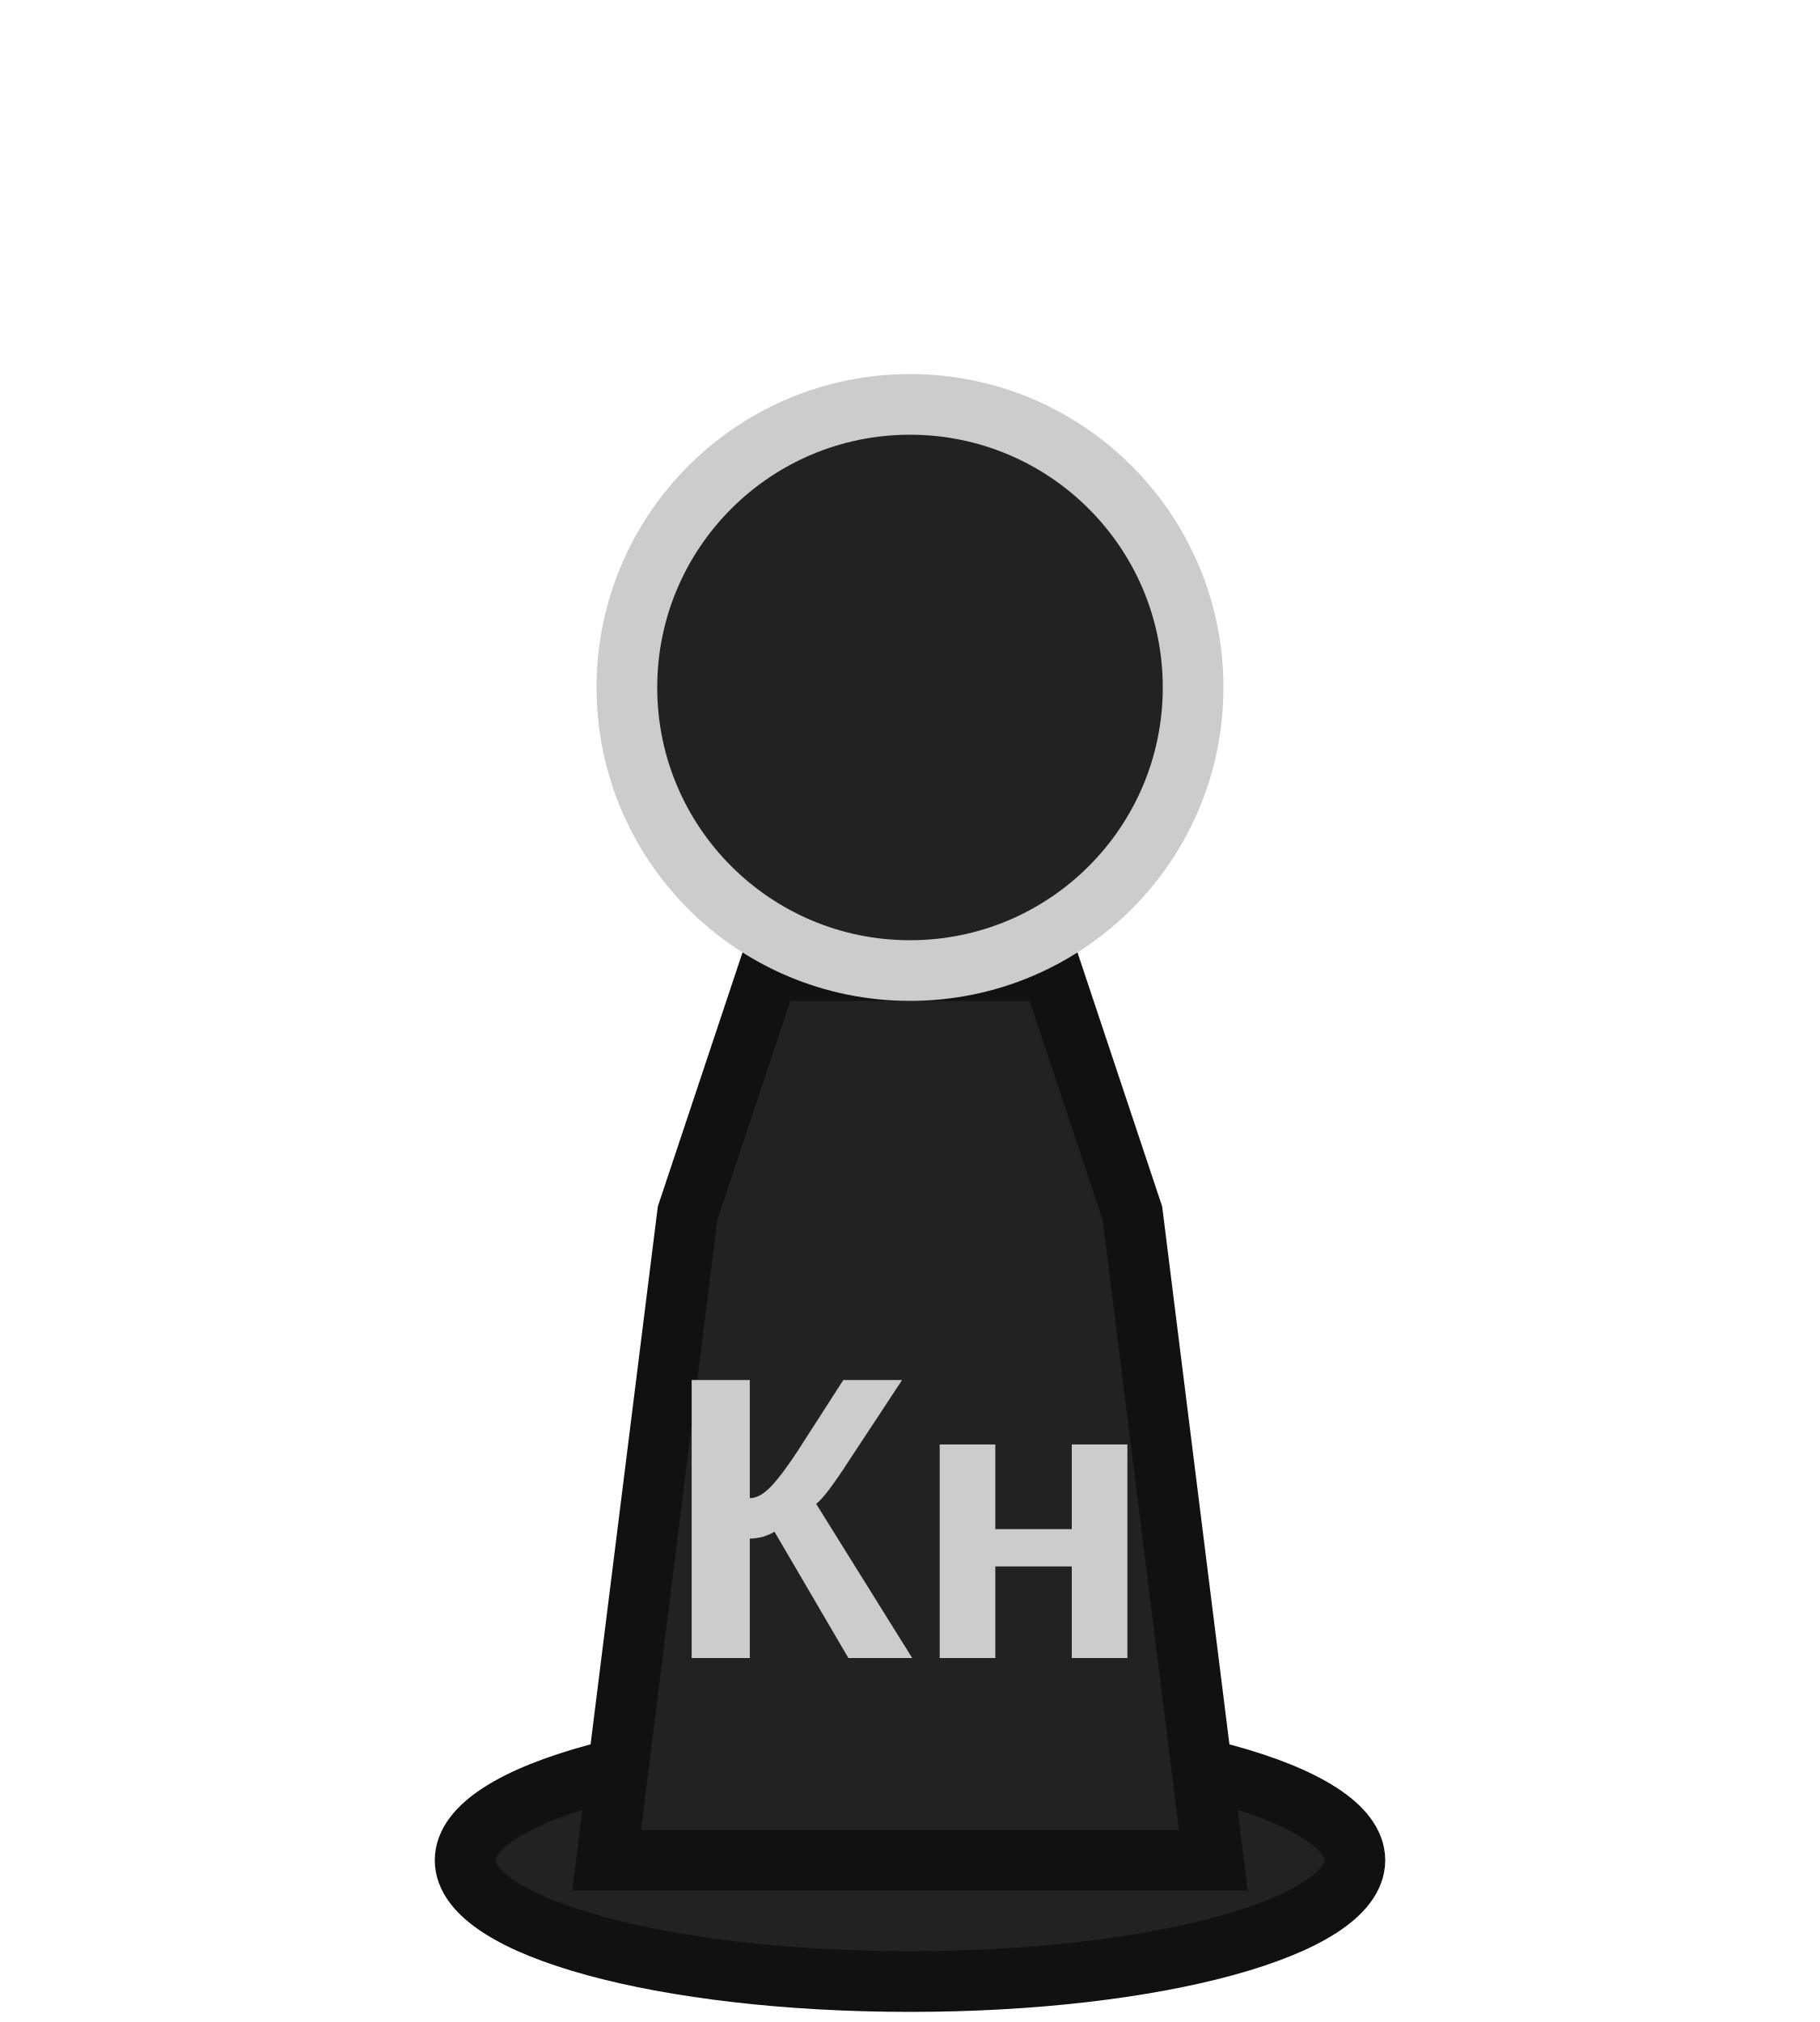
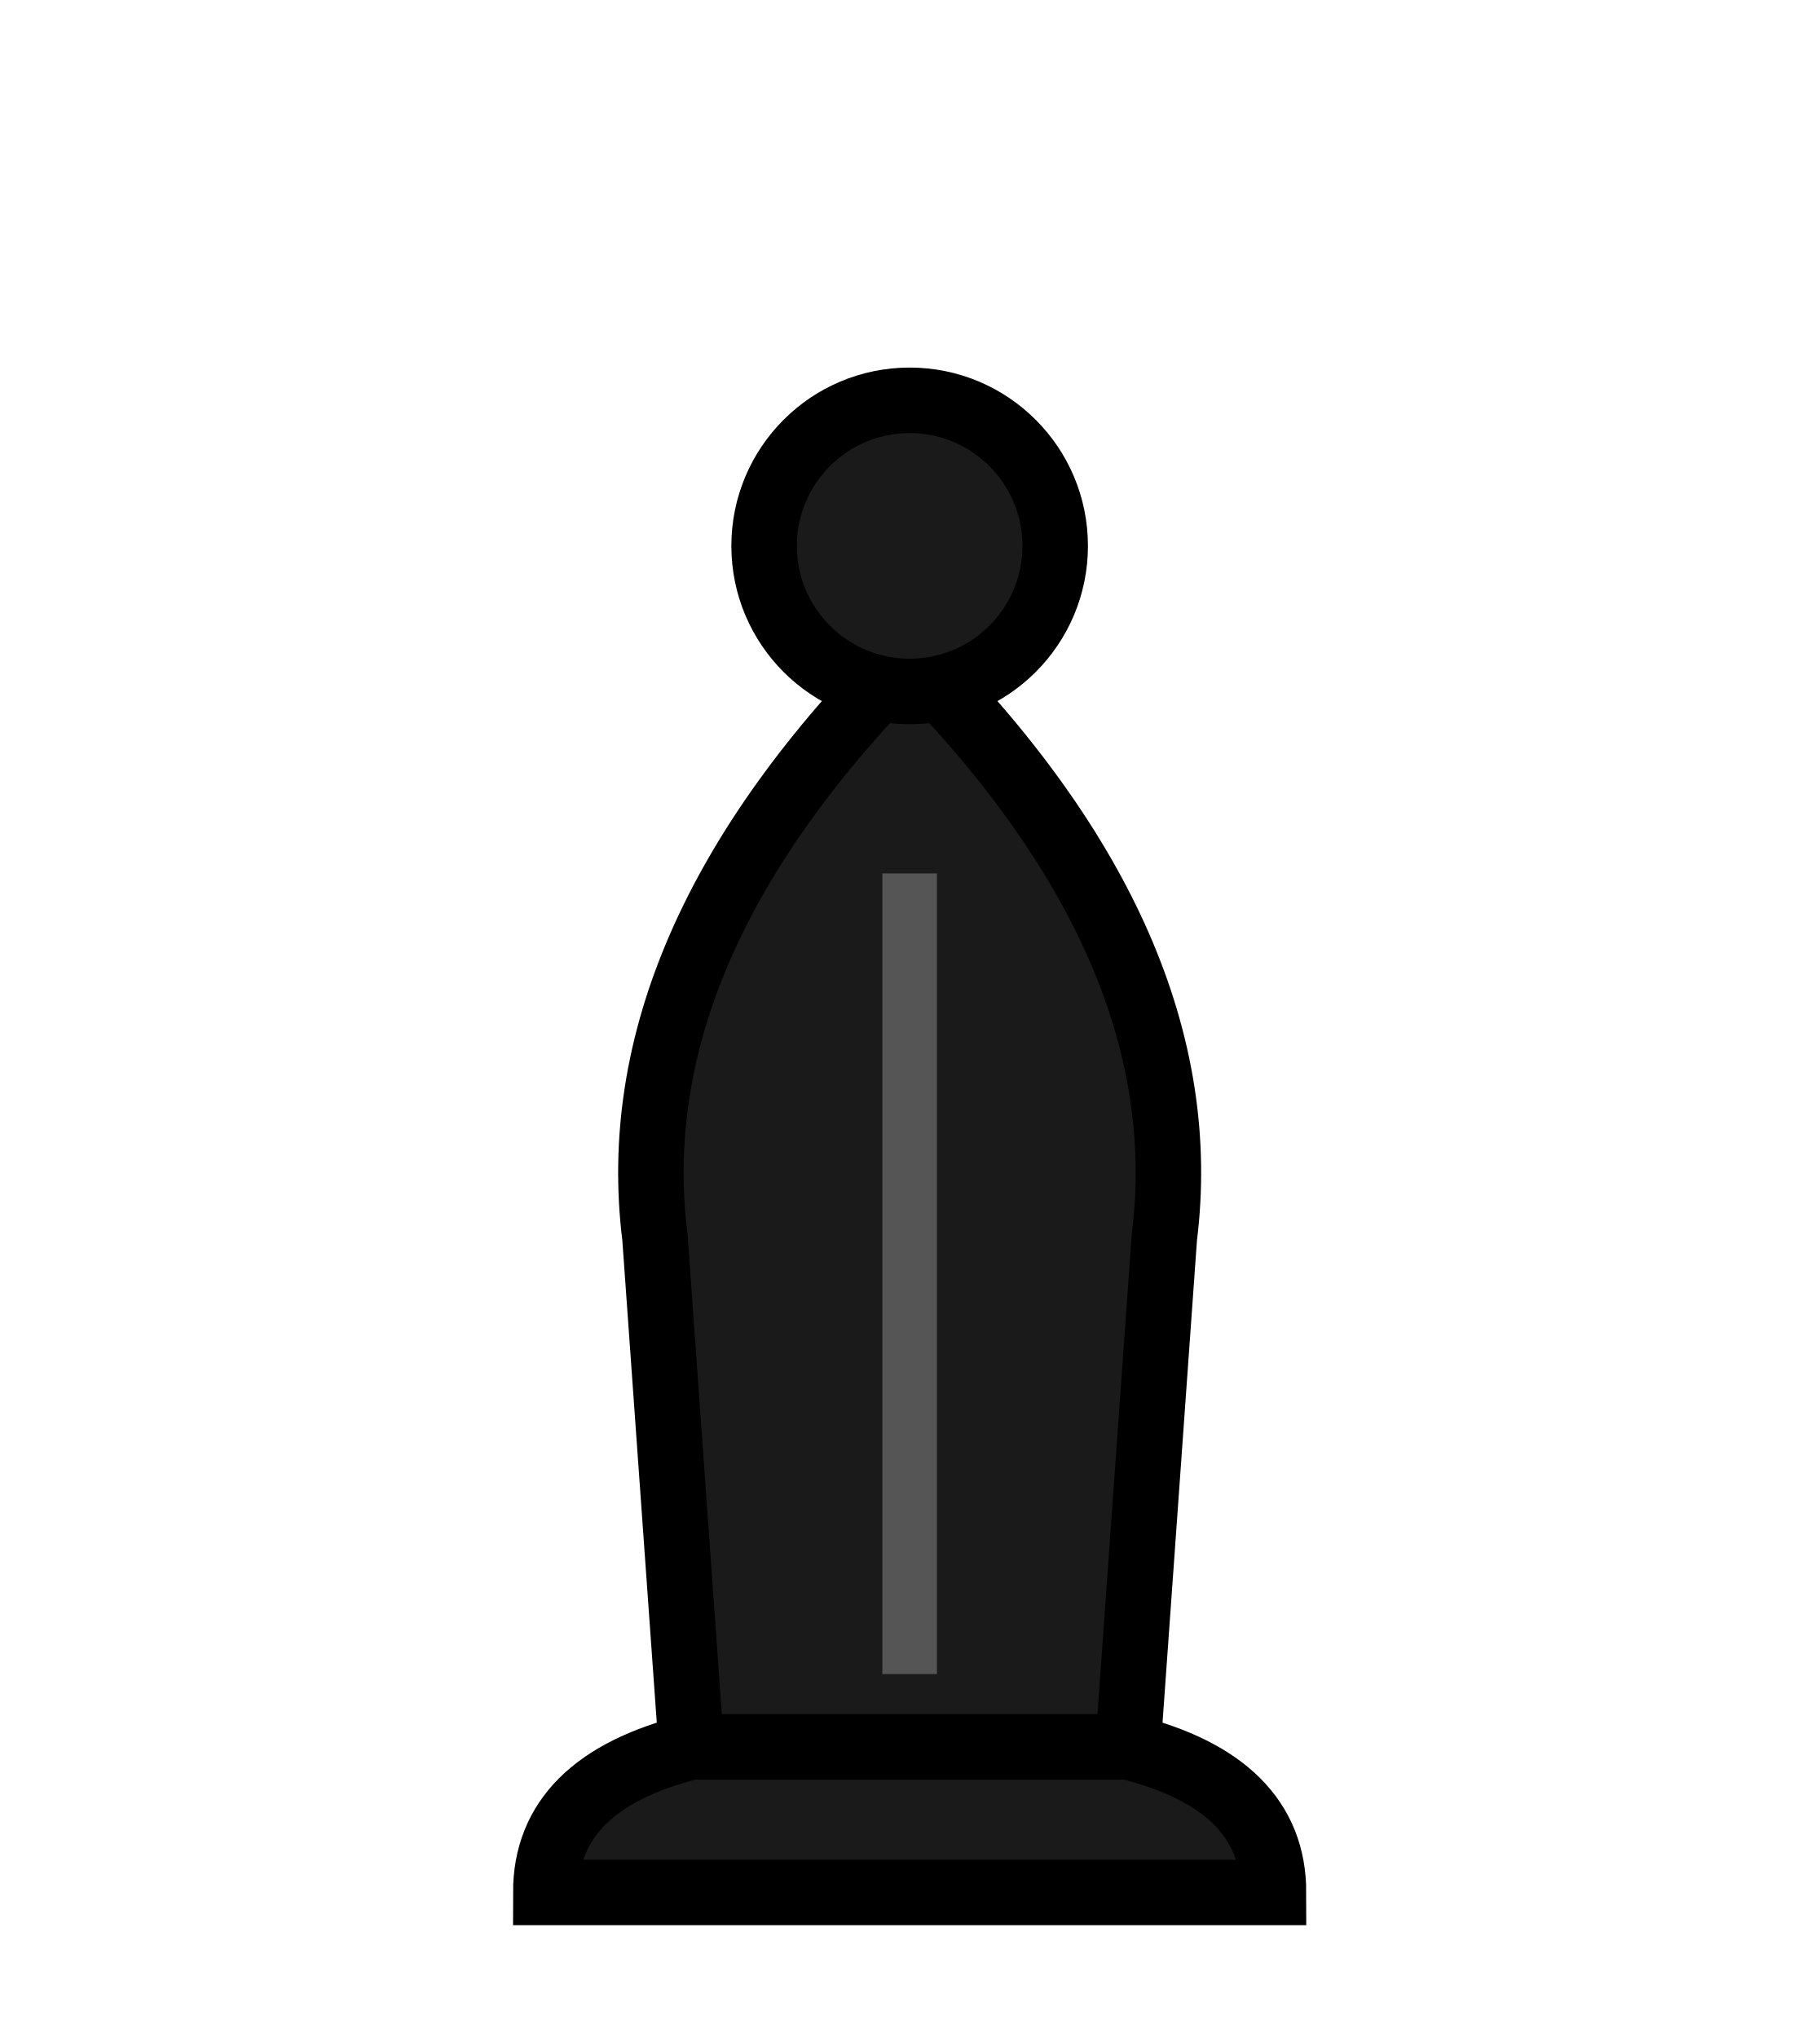
- <svg xmlns="http://www.w3.org/2000/svg" viewBox="0 0 45 50">
-   <ellipse cx="22.5" cy="46" rx="11" ry="3" fill="#222" stroke="#111" stroke-width="1.5" />
-   <path d="M15 46 L17 30 L19 24 L26 24 L28 30 L30 46 Z" fill="#222" stroke="#111" stroke-width="1.5" />
-   <circle cx="22.5" cy="17" r="7" fill="#222" stroke="#ccc" stroke-width="1.5" />
-   <text x="22.5" y="41" text-anchor="middle" font-family="Arial,sans-serif" font-size="10" font-weight="bold" fill="#ccc">Кн</text>
+ <svg xmlns="http://www.w3.org/2000/svg" viewBox="0 0 50 56">
+   <path d="M15 52 Q15 49 19 48 L31 48 Q35 49 35 52 Z" fill="#1a1a1a" stroke="#000" stroke-width="1.8" />
+   <path d="M19 48 L18 34 Q17 26 25 18 Q33 26 32 34 L31 48 Z" fill="#1a1a1a" stroke="#000" stroke-width="1.8" />
+   <circle cx="25" cy="15" r="4" fill="#1a1a1a" stroke="#000" stroke-width="1.8" />
+   <line x1="25" y1="24" x2="25" y2="46" stroke="#555" stroke-width="1.5" />
</svg>
